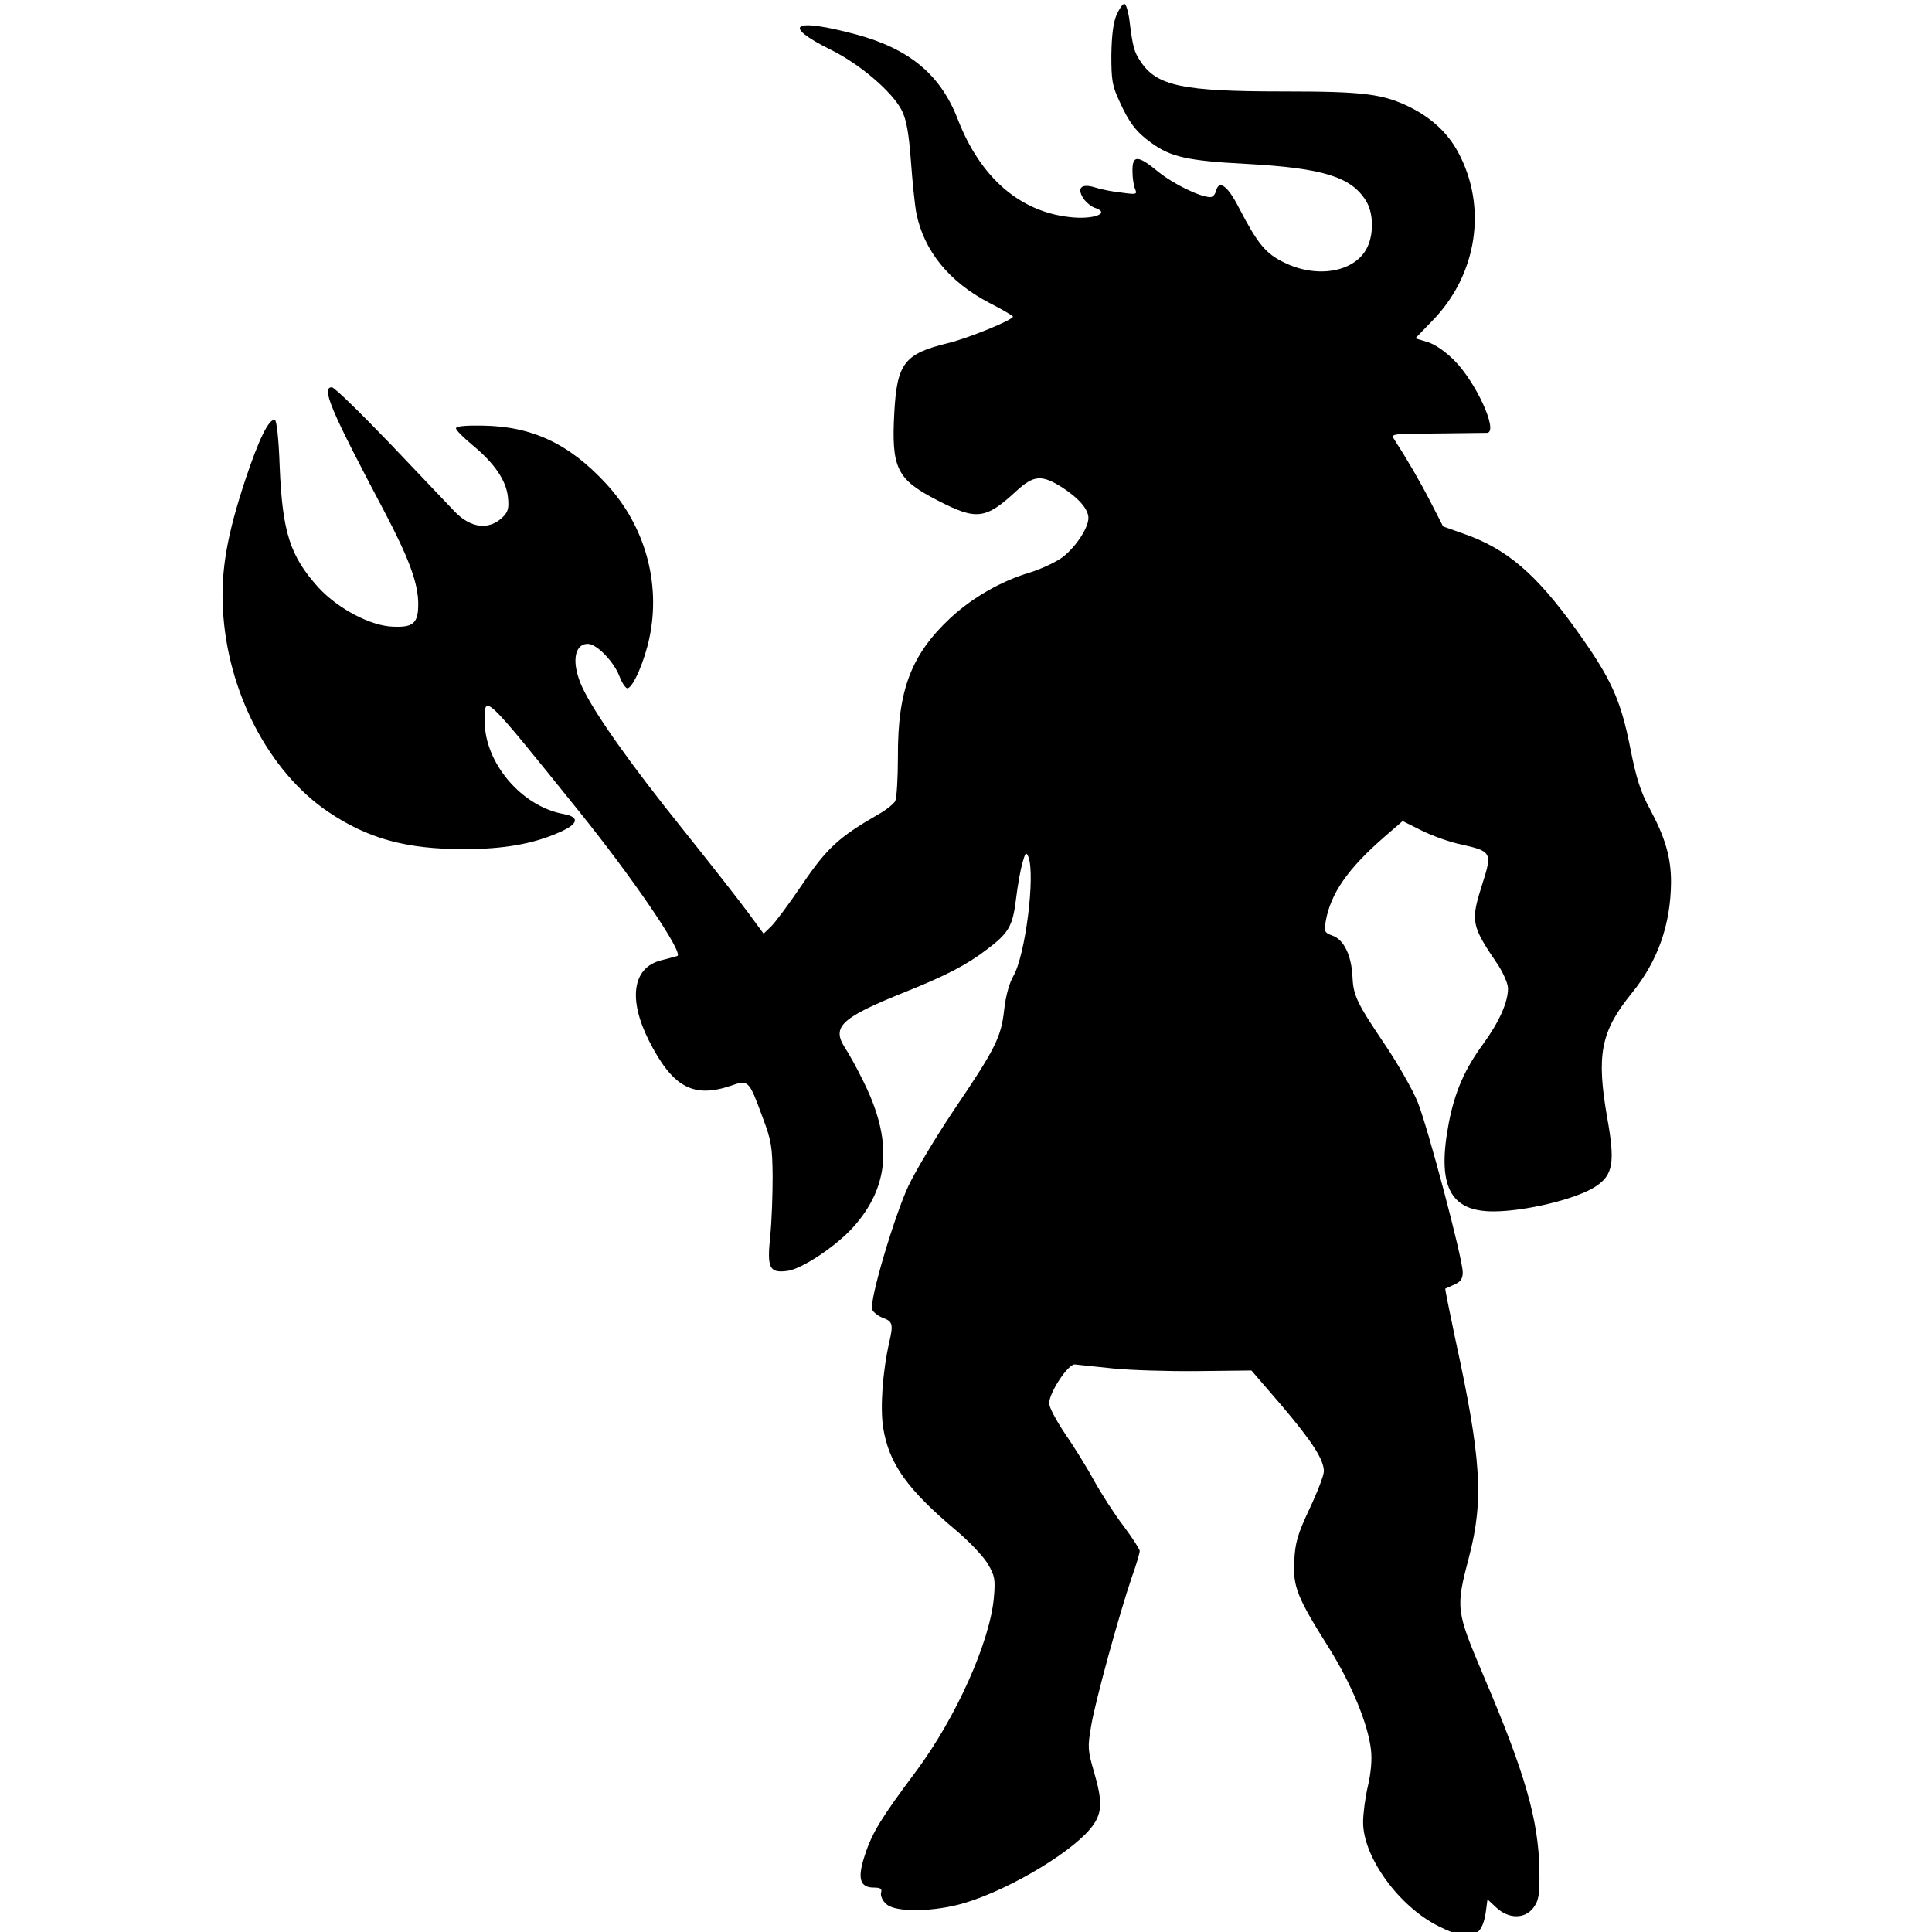
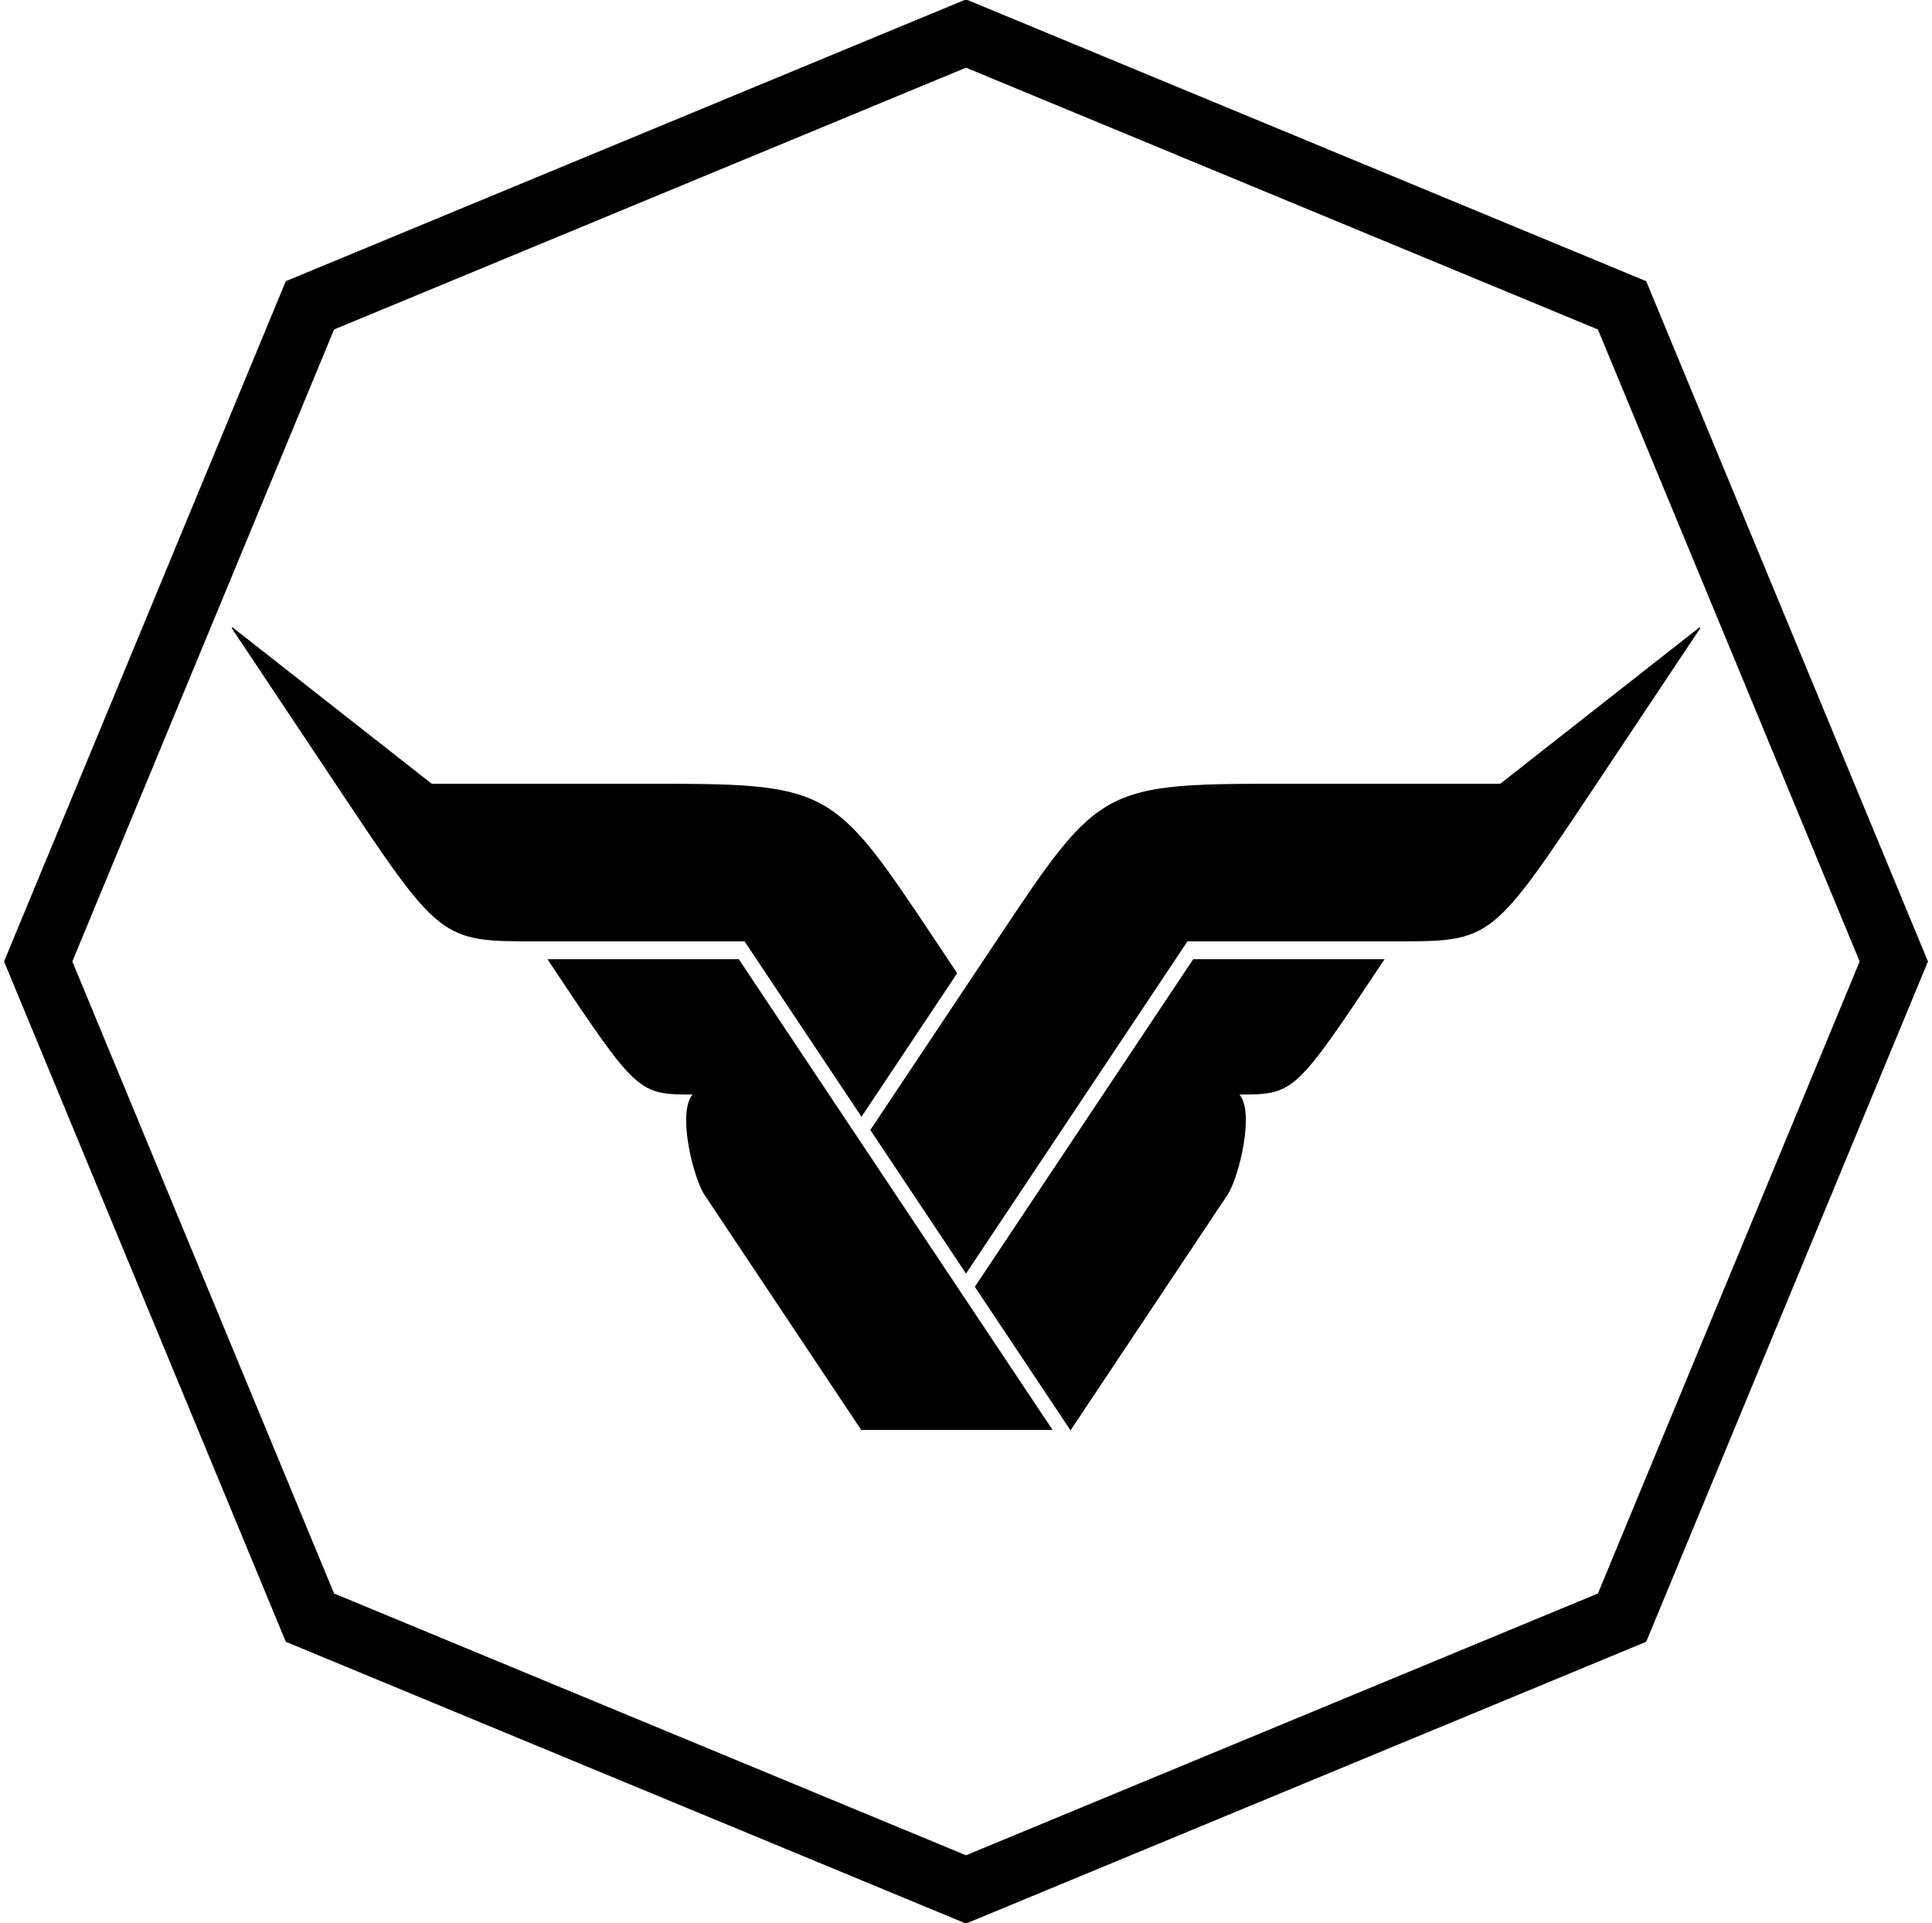
- <svg xmlns="http://www.w3.org/2000/svg" version="1.0" width="640" height="640" preserveAspectRatio="xMidYMid meet">
-   <rect id="backgroundrect" width="100%" height="100%" x="0" y="0" fill="none" stroke="none" />
-   <g class="currentLayer" style="">
-     <g transform="translate(0,640) scale(0.1,-0.1) " fill="#000000" stroke="none" id="svg_1" class="selected">
-       <path d="M3698.484,6350.097 c-11,-26 -16,-69 -17,-133 c0,-83 3,-102 27,-153 c32,-71 56,-102 105,-137 c64,-47 121,-60 316,-70 c254,-14 347,-43 396,-123 c24,-39 26,-107 4,-153 c-39,-82 -165,-105 -275,-51 c-62,30 -88,62 -149,179 c-38,75 -67,97 -77,59 c-3,-12 -11,-21 -19,-21 c-34,0 -124,44 -174,85 c-67,55 -85,55 -84,0 c0,-22 4,-48 9,-59 c7,-17 4,-18 -46,-11 c-30,3 -69,11 -87,17 c-45,14 -61,-1 -39,-36 c9,-13 26,-27 37,-31 c57,-18 -4,-41 -84,-31 c-165,19 -294,132 -368,322 c-57,149 -160,235 -338,283 c-209,56 -249,31 -83,-51 c97,-48 203,-139 235,-201 c15,-31 23,-73 30,-167 c5,-69 13,-147 18,-173 c25,-125 109,-228 241,-297 c43,-22 79,-43 79,-46 c0,-11 -149,-72 -216,-88 c-144,-35 -168,-67 -177,-230 c-10,-184 8,-221 142,-290 c131,-68 160,-64 263,31 c57,52 83,54 150,12 c56,-36 88,-73 88,-102 c0,-35 -48,-105 -93,-135 c-23,-15 -69,-36 -102,-46 c-94,-28 -190,-83 -263,-151 c-129,-121 -174,-238 -173,-459 c0,-71 -4,-137 -9,-147 c-6,-10 -32,-31 -58,-45 c-128,-74 -168,-110 -250,-231 c-44,-65 -91,-128 -104,-140 l-24,-23 l-50,68 c-27,37 -125,162 -217,277 c-176,219 -293,385 -333,470 c-37,79 -29,145 18,145 c29,0 85,-58 104,-106 c9,-24 22,-43 28,-41 c19,5 56,91 72,168 c38,181 -15,371 -144,510 c-122,132 -245,190 -410,192 c-56,1 -87,-2 -87,-9 c0,-6 24,-30 54,-55 c73,-60 112,-117 118,-172 c4,-36 1,-49 -16,-66 c-45,-45 -106,-39 -160,17 c-20,21 -116,122 -214,225 c-99,103 -185,187 -193,187 c-36,0 -5,-74 173,-410 c82,-156 113,-239 113,-308 c0,-63 -16,-78 -83,-75 c-74,2 -182,59 -247,129 c-95,105 -120,184 -129,402 c-3,89 -10,153 -16,154 c-20,4 -53,-64 -98,-199 c-60,-181 -81,-299 -74,-428 c14,-272 151,-537 348,-671 c132,-89 258,-124 450,-124 c131,0 230,17 317,56 c62,27 68,50 15,60 c-141,25 -263,170 -263,308 c0,90 -6,97 308,-293 c182,-225 354,-478 330,-485 c-7,-2 -32,-9 -56,-15 c-92,-25 -107,-128 -38,-265 c78,-154 146,-192 271,-150 c59,21 60,20 106,-105 c29,-77 32,-97 33,-196 c0,-60 -3,-149 -8,-197 c-11,-107 -3,-123 58,-115 c48,7 161,82 218,146 c121,136 130,288 31,485 c-19,39 -46,88 -60,109 c-44,69 -11,99 198,183 c135,54 207,91 273,142 c72,54 85,77 96,165 c5,44 15,98 21,120 c10,36 13,39 20,22 c24,-60 -10,-329 -50,-396 c-13,-23 -25,-65 -30,-111 c-10,-91 -29,-129 -167,-333 c-59,-88 -126,-200 -150,-250 c-47,-101 -131,-383 -120,-410 c3,-9 20,-22 36,-28 c32,-12 34,-21 20,-82 c-22,-97 -30,-215 -20,-281 c19,-119 79,-204 242,-341 c44,-37 91,-87 105,-111 c23,-39 25,-51 20,-110 c-13,-148 -125,-398 -258,-577 c-113,-151 -145,-202 -169,-276 c-26,-77 -18,-109 29,-109 c23,0 28,-4 24,-18 c-2,-10 5,-26 18,-37 c31,-28 158,-26 259,4 c156,47 373,179 427,260 c29,42 29,81 1,176 c-20,69 -21,80 -9,150 c13,80 93,371 135,494 c15,41 26,80 26,86 c0,6 -24,43 -53,82 c-30,39 -73,106 -97,149 c-24,44 -67,114 -97,157 c-29,43 -53,88 -53,101 c0,36 63,131 85,129 c11,-1 67,-7 124,-13 c57,-6 184,-10 282,-9 l179,2 l100,-116 c101,-119 140,-179 140,-218 c0,-13 -21,-68 -47,-123 c-40,-85 -48,-113 -51,-173 c-5,-86 9,-121 116,-291 c74,-119 128,-249 138,-335 c4,-33 0,-77 -10,-120 c-9,-38 -16,-92 -16,-121 c0,-115 119,-279 250,-344 c103,-52 143,-40 156,44 l6,45 l29,-27 c40,-38 94,-39 123,-1 c18,25 21,41 20,125 c-3,166 -47,320 -184,641 c-93,220 -94,225 -49,397 c49,187 41,325 -46,723 c-19,90 -34,165 -33,165 c2,1 15,7 31,14 c20,9 27,19 27,40 c0,46 -117,486 -150,566 c-17,41 -64,123 -104,183 c-96,142 -108,167 -111,227 c-3,73 -28,125 -65,139 c-28,10 -30,14 -24,47 c16,93 73,175 196,282 l59,51 l62,-31 c34,-17 94,-39 134,-47 c98,-22 101,-27 69,-127 c-41,-129 -39,-139 52,-273 c17,-27 32,-61 32,-76 c0,-46 -29,-111 -82,-184 c-61,-83 -94,-158 -114,-261 c-40,-209 3,-294 147,-294 c108,0 279,42 340,83 c57,38 64,79 38,225 c-37,211 -22,288 81,415 c87,107 129,228 130,368 c0,81 -19,147 -70,242 c-31,57 -45,101 -65,202 c-32,161 -63,230 -180,393 c-133,185 -230,268 -375,318 l-65,23 l-41,80 c-37,72 -80,145 -120,207 c-14,20 -13,20 144,21 c86,1 160,2 163,2 c38,4 -37,168 -109,240 c-30,30 -65,54 -89,61 l-40,12 l56,58 c149,152 184,378 85,560 c-33,61 -85,110 -153,145 c-93,47 -155,55 -426,55 c-333,0 -418,18 -472,99 c-22,33 -26,47 -38,144 c-4,26 -11,47 -16,47 c-6,0 -17,-17 -26,-37 z" id="svg_2" />
-     </g>
-   </g>
+ <svg xmlns="http://www.w3.org/2000/svg" version="1.0" width="1728.333pt" height="1720.0pt" viewBox="0 0 1728.333 1720.0" id="svg14">
+   <defs id="defs18" />
+   <path stroke="black" fill="black" d="M 1724.167 860.0 L 1664.167 860.0 L 1429.852 1425.685 L 864.167 1660.0 L 298.481 1425.685 L 64.167 860 L 298.481 294.315 L 864.167 60.0 L 1429.852 294.315 L 1664.167 860 L 1724.167 860 L 1472.278 251.888 L 864.167 0.0 L 256.055 251.888 L 4.167 860 L 256.055 1468.112 L 864.167 1720.0 L 1472.278 1468.112 L 1724.167 860.0 z" id="path4" />
+   <path stroke="black" fill="black" d="M 207.667 561.5 L 386.0 701.5 L 573.0 701.5 C743.0 701.5, 743.0 701.5, 836.333 841.5 L 855.667 870.5 L 770.667 998.0 L 666.333 841.5 L 479.333 841.5 C394.333 841.5, 394.333 841.5, 301.0 701.5 L 207.667 561.5 z" id="path6" />
+   <path stroke="black" fill="black" d="M 1520.667 561.5 L 1342.333 701.5 L 1155.333 701.5 C985.333 701.5, 985.333 701.5, 892.0 841.5 L 779.167 1010.75 L 864.167 1138.25 L 1062.0 841.5 L 1249.0 841.5 C1334.0 841.5, 1334.0 841.5, 1427.333 701.5 L 1520.667 561.5 z" id="path8" />
+   <path stroke="black" fill="black" d="M 490.667 858.5 L 660.667 858.5 L 940.667 1278.5 L 770.667 1278.5 L 630.667 1068.5 C620.667 1053.5, 605.667 993.5, 620.667 978.5 C570.667 978.5, 570.667 978.5, 490.667 858.5 L 490.667 858.5 z" id="path10" />
+   <path stroke="black" fill="black" d="M 1237.667 858.5 L 1067.667 858.5 L 872.667 1151.0 L 957.667 1278.5 L 1097.667 1068.5 C1107.667 1053.5, 1122.667 993.5, 1107.667 978.5 C1157.667 978.5, 1157.667 978.5, 1237.667 858.5 L 1237.667 858.5 z" id="path12" />
</svg>
